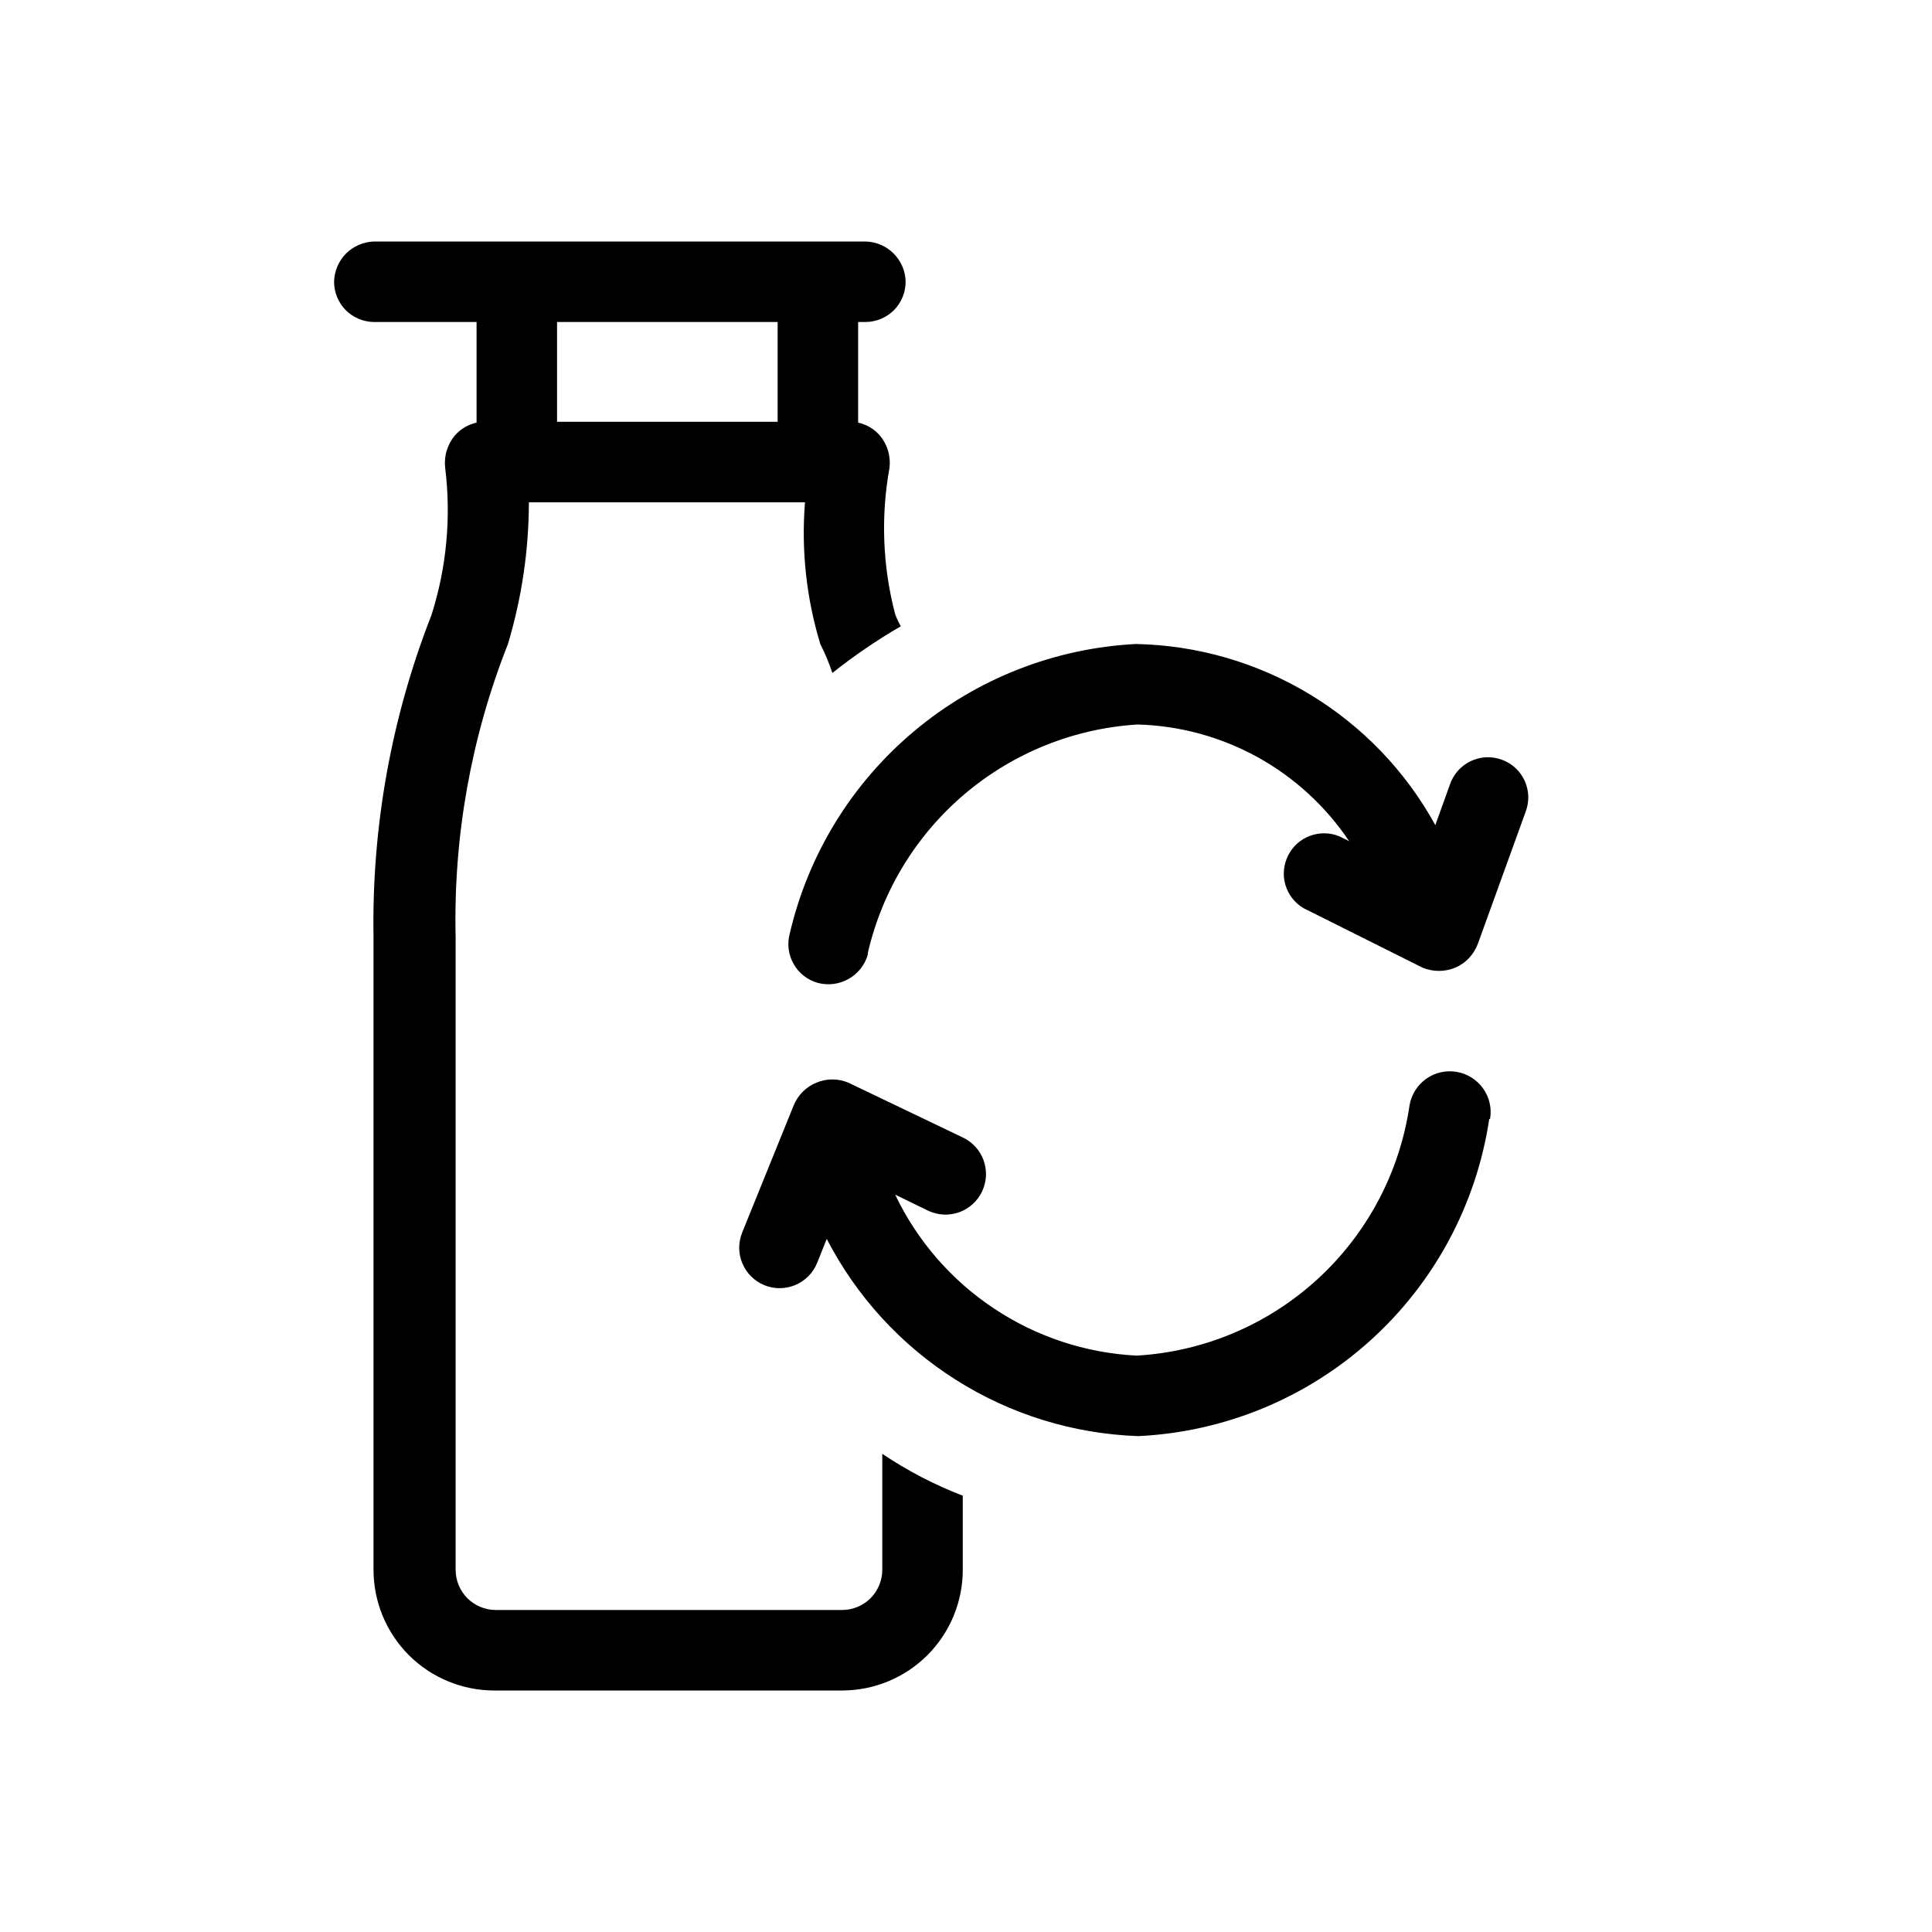
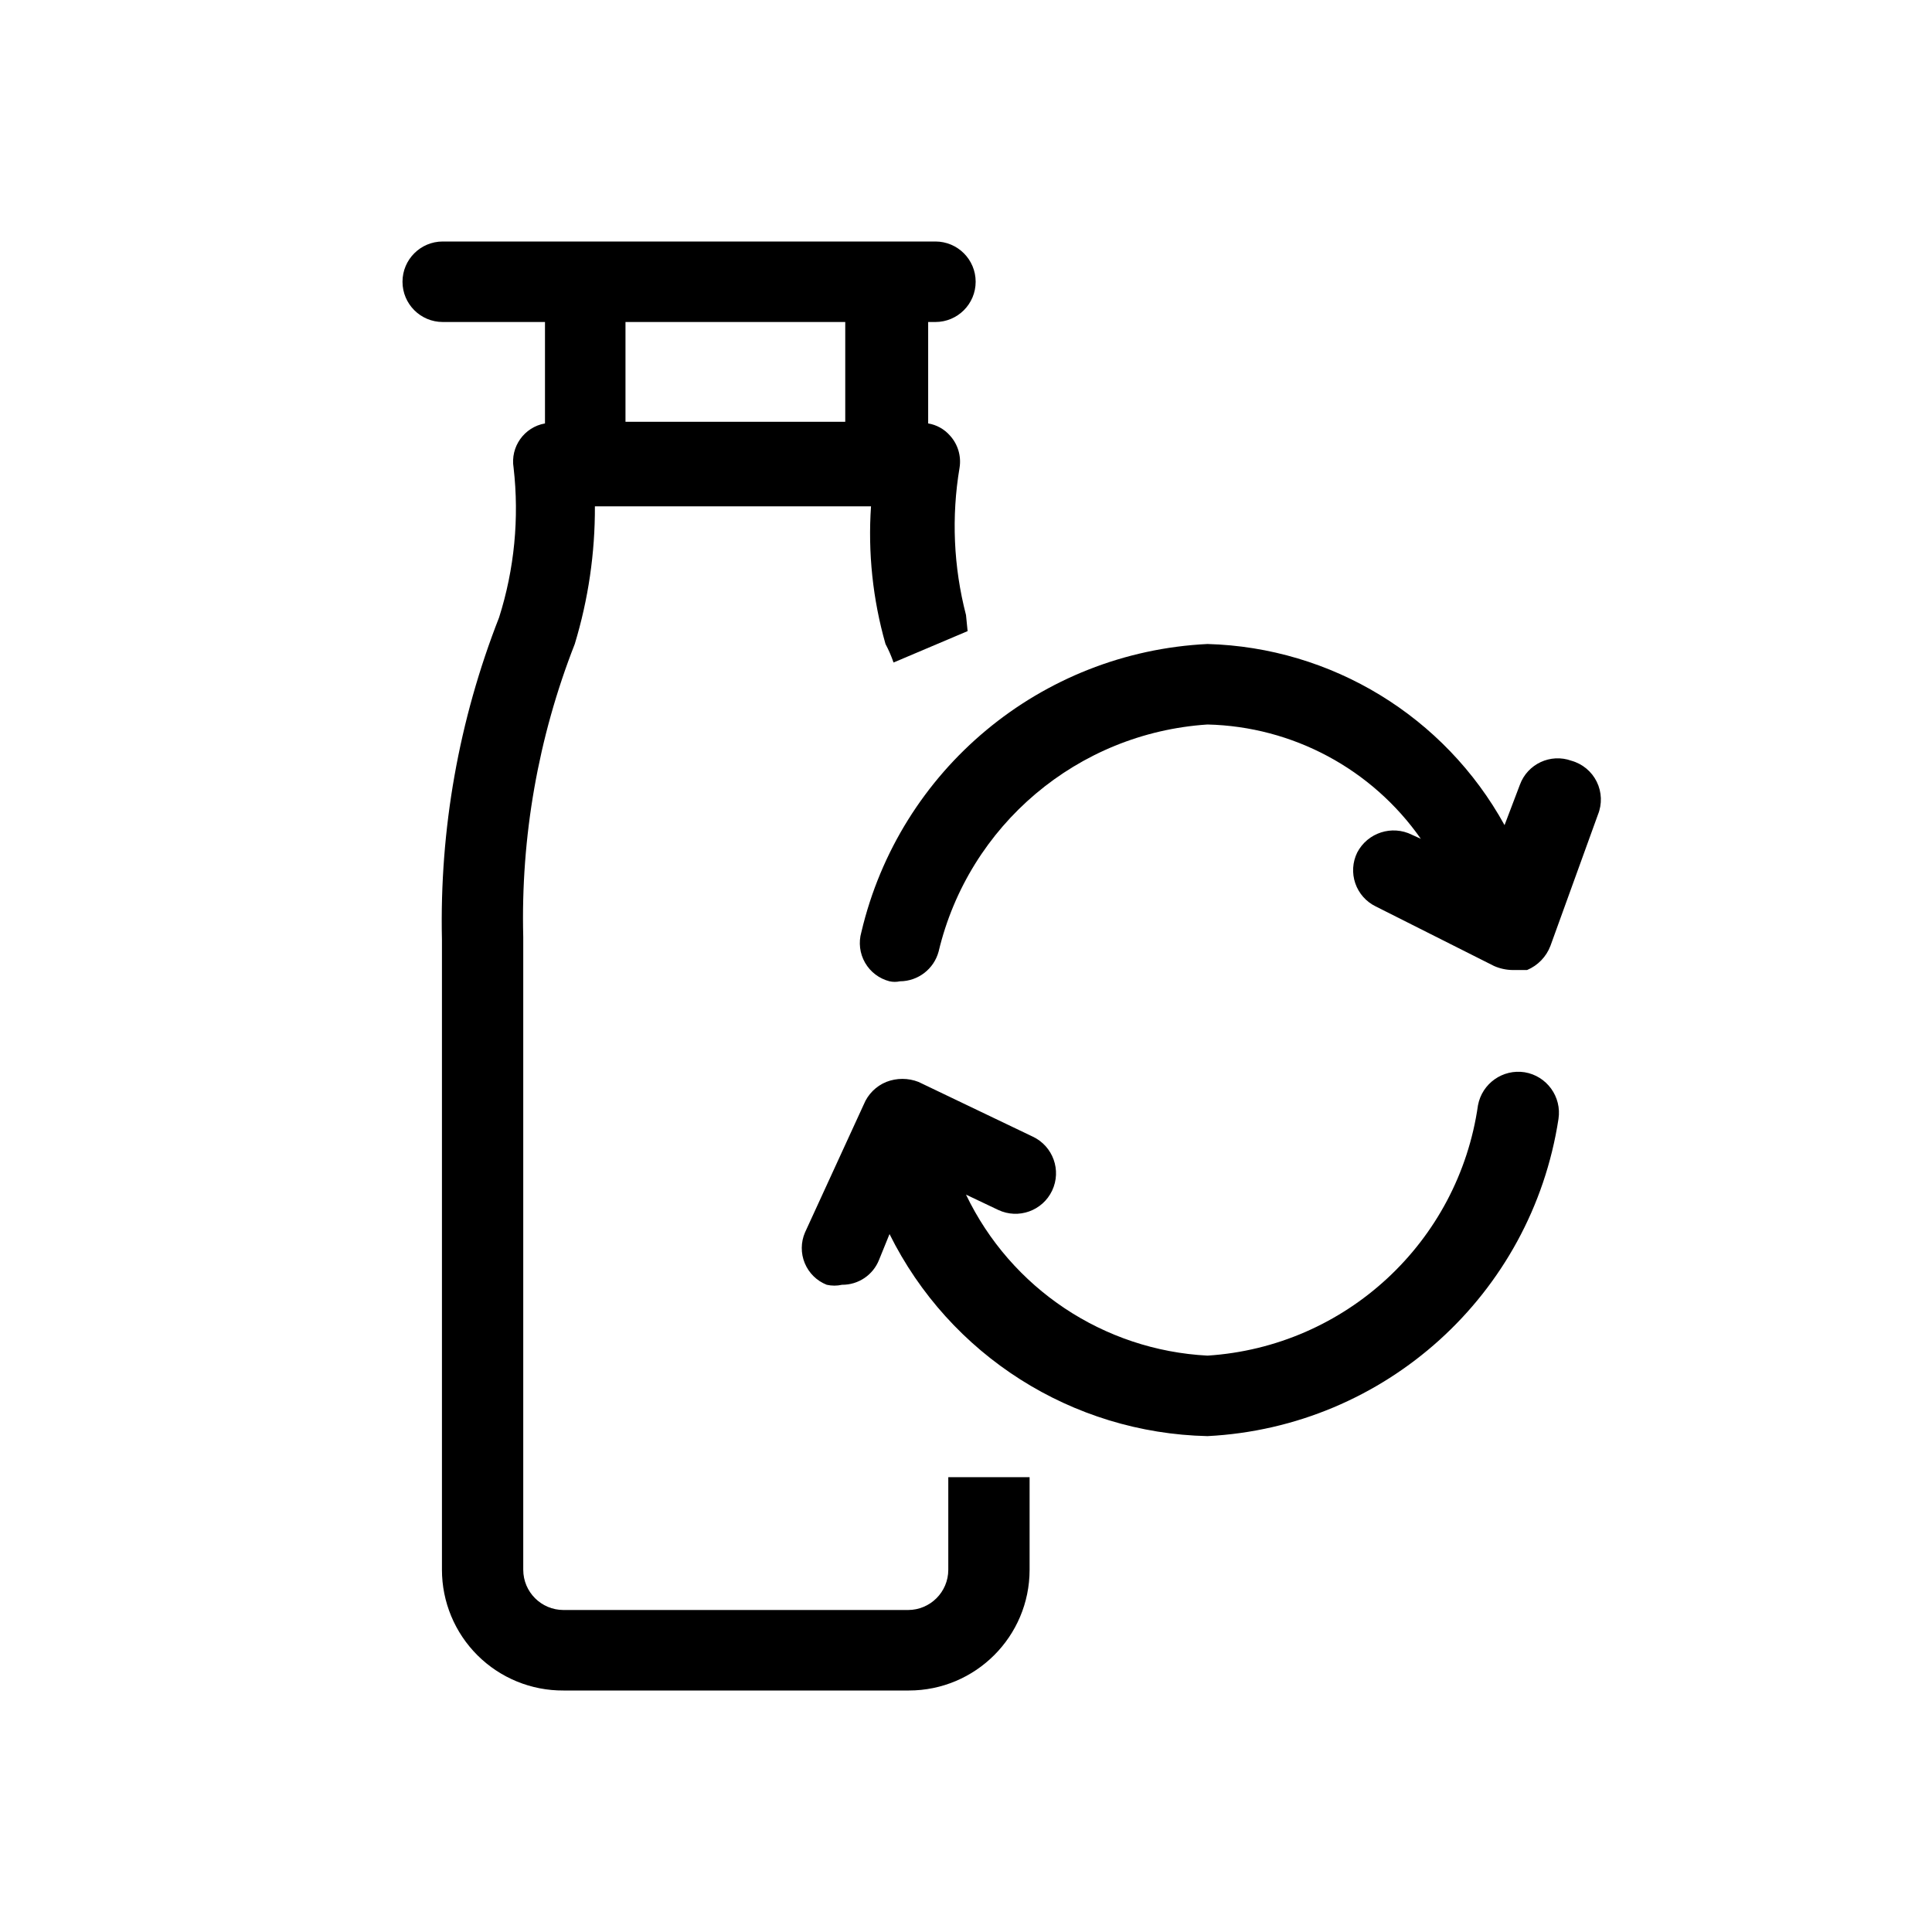
- <svg xmlns="http://www.w3.org/2000/svg" width="24" height="24" viewBox="0 0 24 24" fill="none">
-   <path fill-rule="evenodd" clip-rule="evenodd" d="M6.42 3H10.75C10.882 3.003 11.008 3.056 11.101 3.149C11.194 3.243 11.248 3.368 11.25 3.5C11.25 3.633 11.197 3.76 11.104 3.854C11.01 3.947 10.883 4 10.75 4H10.66V5.25C10.765 5.273 10.86 5.329 10.93 5.41C10.976 5.465 11.011 5.529 11.031 5.598C11.052 5.666 11.058 5.739 11.05 5.81C10.94 6.414 10.964 7.036 11.12 7.63C11.139 7.682 11.163 7.732 11.19 7.78C10.893 7.952 10.609 8.146 10.34 8.36C10.299 8.236 10.249 8.116 10.19 8C10.017 7.431 9.952 6.833 10 6.24H6.57C6.569 6.836 6.481 7.429 6.31 8V8C5.852 9.158 5.631 10.395 5.66 11.64V19.5C5.66 19.633 5.713 19.76 5.806 19.854C5.9 19.947 6.027 20 6.16 20H10.46C10.593 20 10.72 19.947 10.814 19.854C10.907 19.76 10.96 19.633 10.96 19.5V18.06C11.273 18.27 11.608 18.445 11.96 18.58V19.5C11.96 19.898 11.802 20.279 11.521 20.561C11.239 20.842 10.858 21 10.46 21H6.14C5.742 21 5.361 20.842 5.079 20.561C4.798 20.279 4.64 19.898 4.64 19.5V11.64C4.617 10.273 4.861 8.914 5.36 7.64C5.548 7.049 5.606 6.425 5.53 5.81C5.522 5.739 5.528 5.666 5.549 5.598C5.57 5.529 5.604 5.465 5.65 5.41C5.721 5.329 5.815 5.273 5.92 5.25V4H4.65C4.517 4 4.39 3.947 4.296 3.854C4.203 3.76 4.15 3.633 4.15 3.5C4.153 3.368 4.206 3.243 4.299 3.149C4.393 3.056 4.518 3.003 4.65 3H6.42ZM9.66 4V5.24H6.92V4H9.66ZM10.78 11.86C10.743 11.988 10.657 12.096 10.541 12.161C10.425 12.226 10.289 12.244 10.16 12.21C10.033 12.175 9.925 12.091 9.86 11.977C9.794 11.863 9.776 11.727 9.81 11.6C10.039 10.614 10.582 9.73 11.358 9.081C12.134 8.431 13.1 8.052 14.11 8V8C14.873 8.015 15.619 8.231 16.272 8.626C16.925 9.021 17.463 9.581 17.83 10.25L18.01 9.75C18.031 9.687 18.064 9.628 18.108 9.578C18.152 9.527 18.206 9.486 18.266 9.457C18.326 9.428 18.392 9.411 18.459 9.407C18.525 9.404 18.592 9.414 18.655 9.437C18.718 9.459 18.775 9.494 18.825 9.54C18.874 9.585 18.913 9.64 18.941 9.701C18.968 9.762 18.983 9.828 18.985 9.894C18.986 9.961 18.974 10.028 18.95 10.09L18.36 11.72C18.336 11.786 18.299 11.847 18.251 11.899C18.203 11.95 18.145 11.992 18.08 12.02C18.015 12.047 17.945 12.061 17.875 12.061C17.805 12.061 17.735 12.047 17.67 12.02L16.19 11.28C16.082 11.215 16.002 11.111 15.967 10.99C15.932 10.869 15.945 10.739 16.002 10.626C16.059 10.513 16.156 10.426 16.274 10.383C16.393 10.339 16.523 10.341 16.64 10.39L16.76 10.45C16.469 10.016 16.079 9.658 15.621 9.405C15.164 9.153 14.652 9.014 14.13 9C13.34 9.049 12.587 9.352 11.983 9.864C11.38 10.375 10.957 11.069 10.78 11.84V11.86ZM18.5 13.9C18.341 14.96 17.82 15.932 17.025 16.65C16.23 17.369 15.21 17.789 14.14 17.84V17.84C13.335 17.812 12.553 17.571 11.873 17.14C11.192 16.709 10.639 16.105 10.27 15.39L10.15 15.69C10.1 15.813 10.002 15.912 9.879 15.963C9.757 16.015 9.618 16.015 9.495 15.965C9.372 15.915 9.273 15.817 9.222 15.694C9.17 15.572 9.17 15.433 9.22 15.31L9.86 13.73C9.886 13.667 9.924 13.61 9.972 13.562C10.02 13.514 10.077 13.476 10.14 13.45C10.203 13.423 10.271 13.409 10.34 13.409C10.409 13.409 10.477 13.423 10.54 13.45L11.96 14.13C12.02 14.158 12.073 14.198 12.118 14.247C12.162 14.296 12.197 14.353 12.219 14.415C12.241 14.477 12.251 14.543 12.248 14.61C12.244 14.675 12.228 14.74 12.2 14.8C12.172 14.86 12.132 14.913 12.083 14.958C12.034 15.002 11.977 15.037 11.915 15.059C11.852 15.081 11.787 15.091 11.72 15.088C11.655 15.084 11.59 15.068 11.53 15.04L11.12 14.84C11.393 15.413 11.816 15.901 12.345 16.253C12.873 16.605 13.486 16.808 14.12 16.84C14.957 16.791 15.751 16.455 16.369 15.888C16.986 15.322 17.389 14.559 17.51 13.73C17.533 13.597 17.607 13.479 17.717 13.401C17.826 13.323 17.962 13.293 18.095 13.315C18.228 13.338 18.346 13.412 18.424 13.522C18.502 13.631 18.533 13.767 18.51 13.9H18.5Z" fill="black" />
+ <svg xmlns="http://www.w3.org/2000/svg" width="24" height="24" viewBox="0 0 24 24">
+   <path d="M11.78,18.35V19.5a.5.5,0,0,1-.5.5H7a.5.5,0,0,1-.5-.5V11.64A9.32,9.32,0,0,1,7.14,8s0,0,0,0a5.8,5.8,0,0,0,.25-1.71h3.43A5,5,0,0,0,11,8s0,0,0,0a1.6,1.6,0,0,1,.1.23l.92-.39L12,7.64a4.39,4.39,0,0,1-.08-1.83.48.48,0,0,0-.12-.4.46.46,0,0,0-.27-.15V4h.09a.5.5,0,0,0,.5-.5.5.5,0,0,0-.5-.5H5.5a.5.5,0,0,0-.5.5.5.5,0,0,0,.5.5H6.77V5.26a.48.48,0,0,0-.39.55A4.47,4.47,0,0,1,6.2,7.67h0a10.32,10.32,0,0,0-.71,4V19.5A1.5,1.5,0,0,0,7,21h4.29a1.5,1.5,0,0,0,1.5-1.5V18.35ZM10.5,4V5.24H7.77V4Z" />
+   <path d="M18.94,13.32a.51.51,0,0,0-.58.41A3.63,3.63,0,0,1,15,16.84a3.53,3.53,0,0,1-3-2l.4.19a.5.5,0,1,0,.43-.91l-1.42-.68a.55.55,0,0,0-.4,0,.51.51,0,0,0-.28.28L10,15.31a.49.49,0,0,0,.27.65.43.43,0,0,0,.19,0,.49.49,0,0,0,.46-.31l.13-.32A4.52,4.52,0,0,0,15,17.84a4.65,4.65,0,0,0,4.36-3.94A.51.51,0,0,0,18.94,13.32Z" />
+   <path d="M19.52,9.45a.5.5,0,0,0-.64.3l-.19.5A4.35,4.35,0,0,0,15,8a4.65,4.65,0,0,0-4.3,3.58.49.49,0,0,0,.35.61.3.3,0,0,0,.13,0,.5.5,0,0,0,.48-.37A3.68,3.68,0,0,1,15,9a3.33,3.33,0,0,1,2.65,1.42l-.11-.05a.51.51,0,0,0-.68.22.5.5,0,0,0,.23.67l1.47.74a.59.59,0,0,0,.23.05l.18,0a.53.53,0,0,0,.29-.3l.59-1.63A.5.5,0,0,0,19.52,9.45Z" />
</svg>
